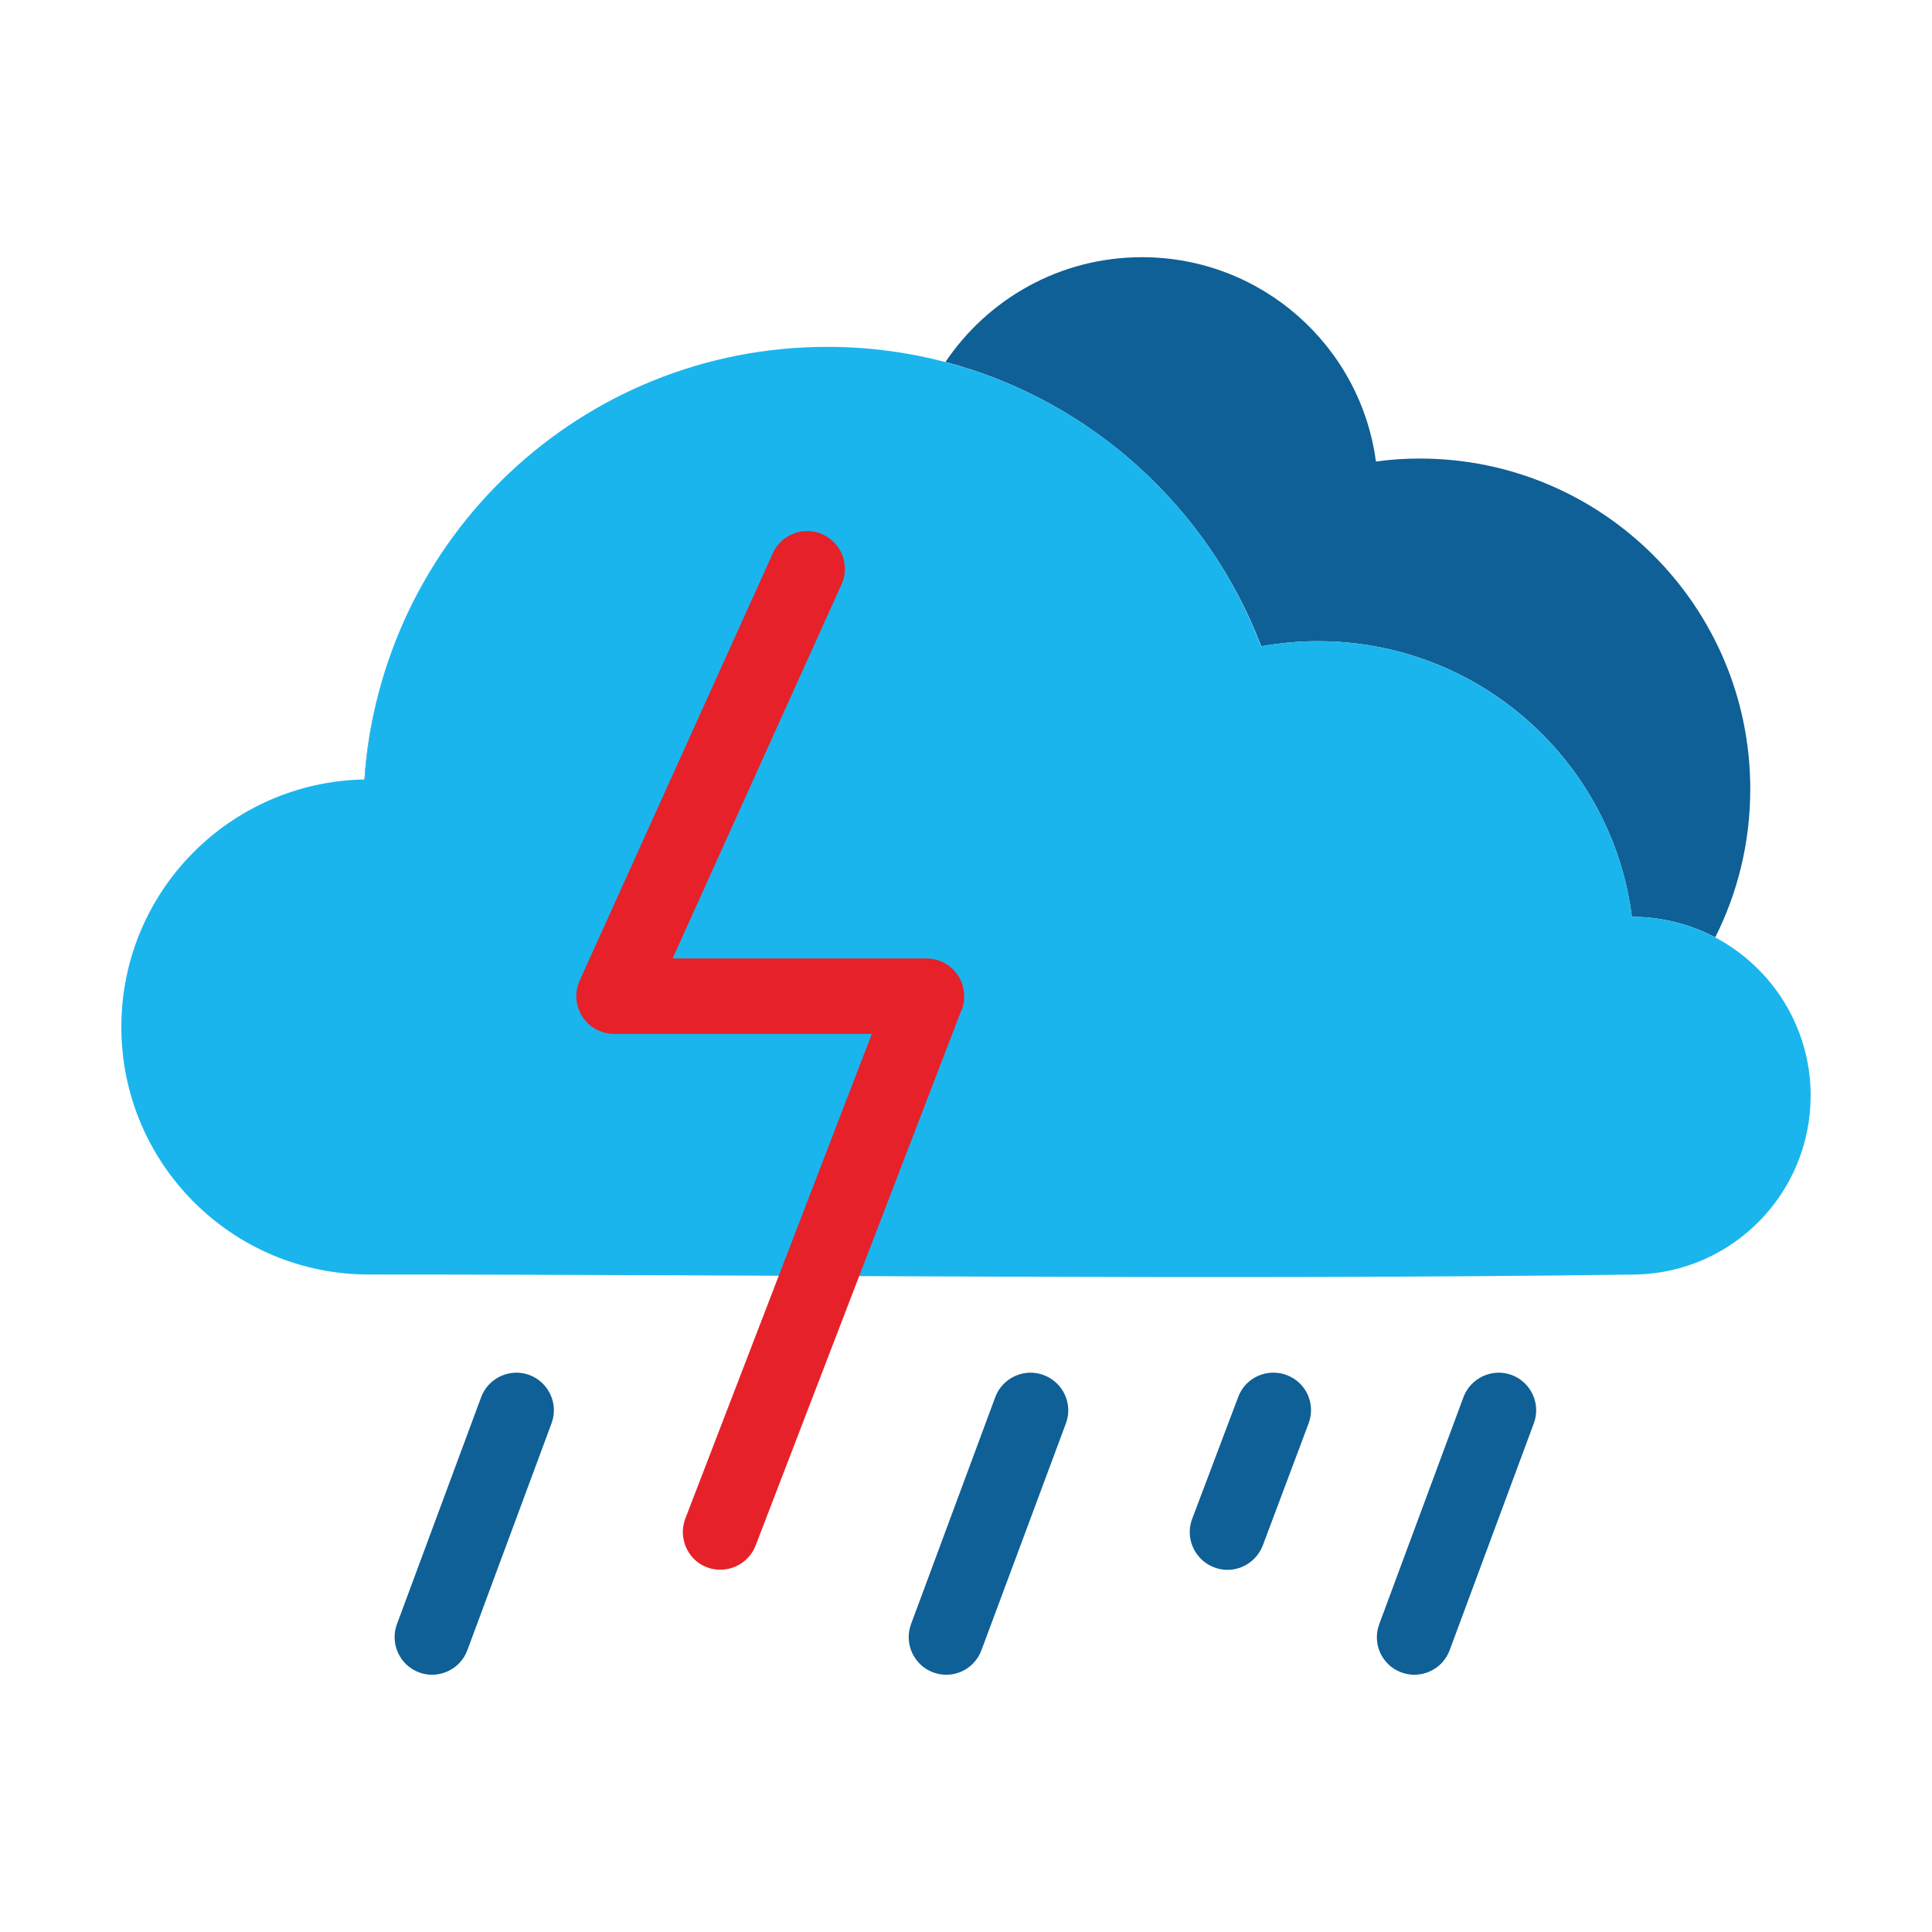
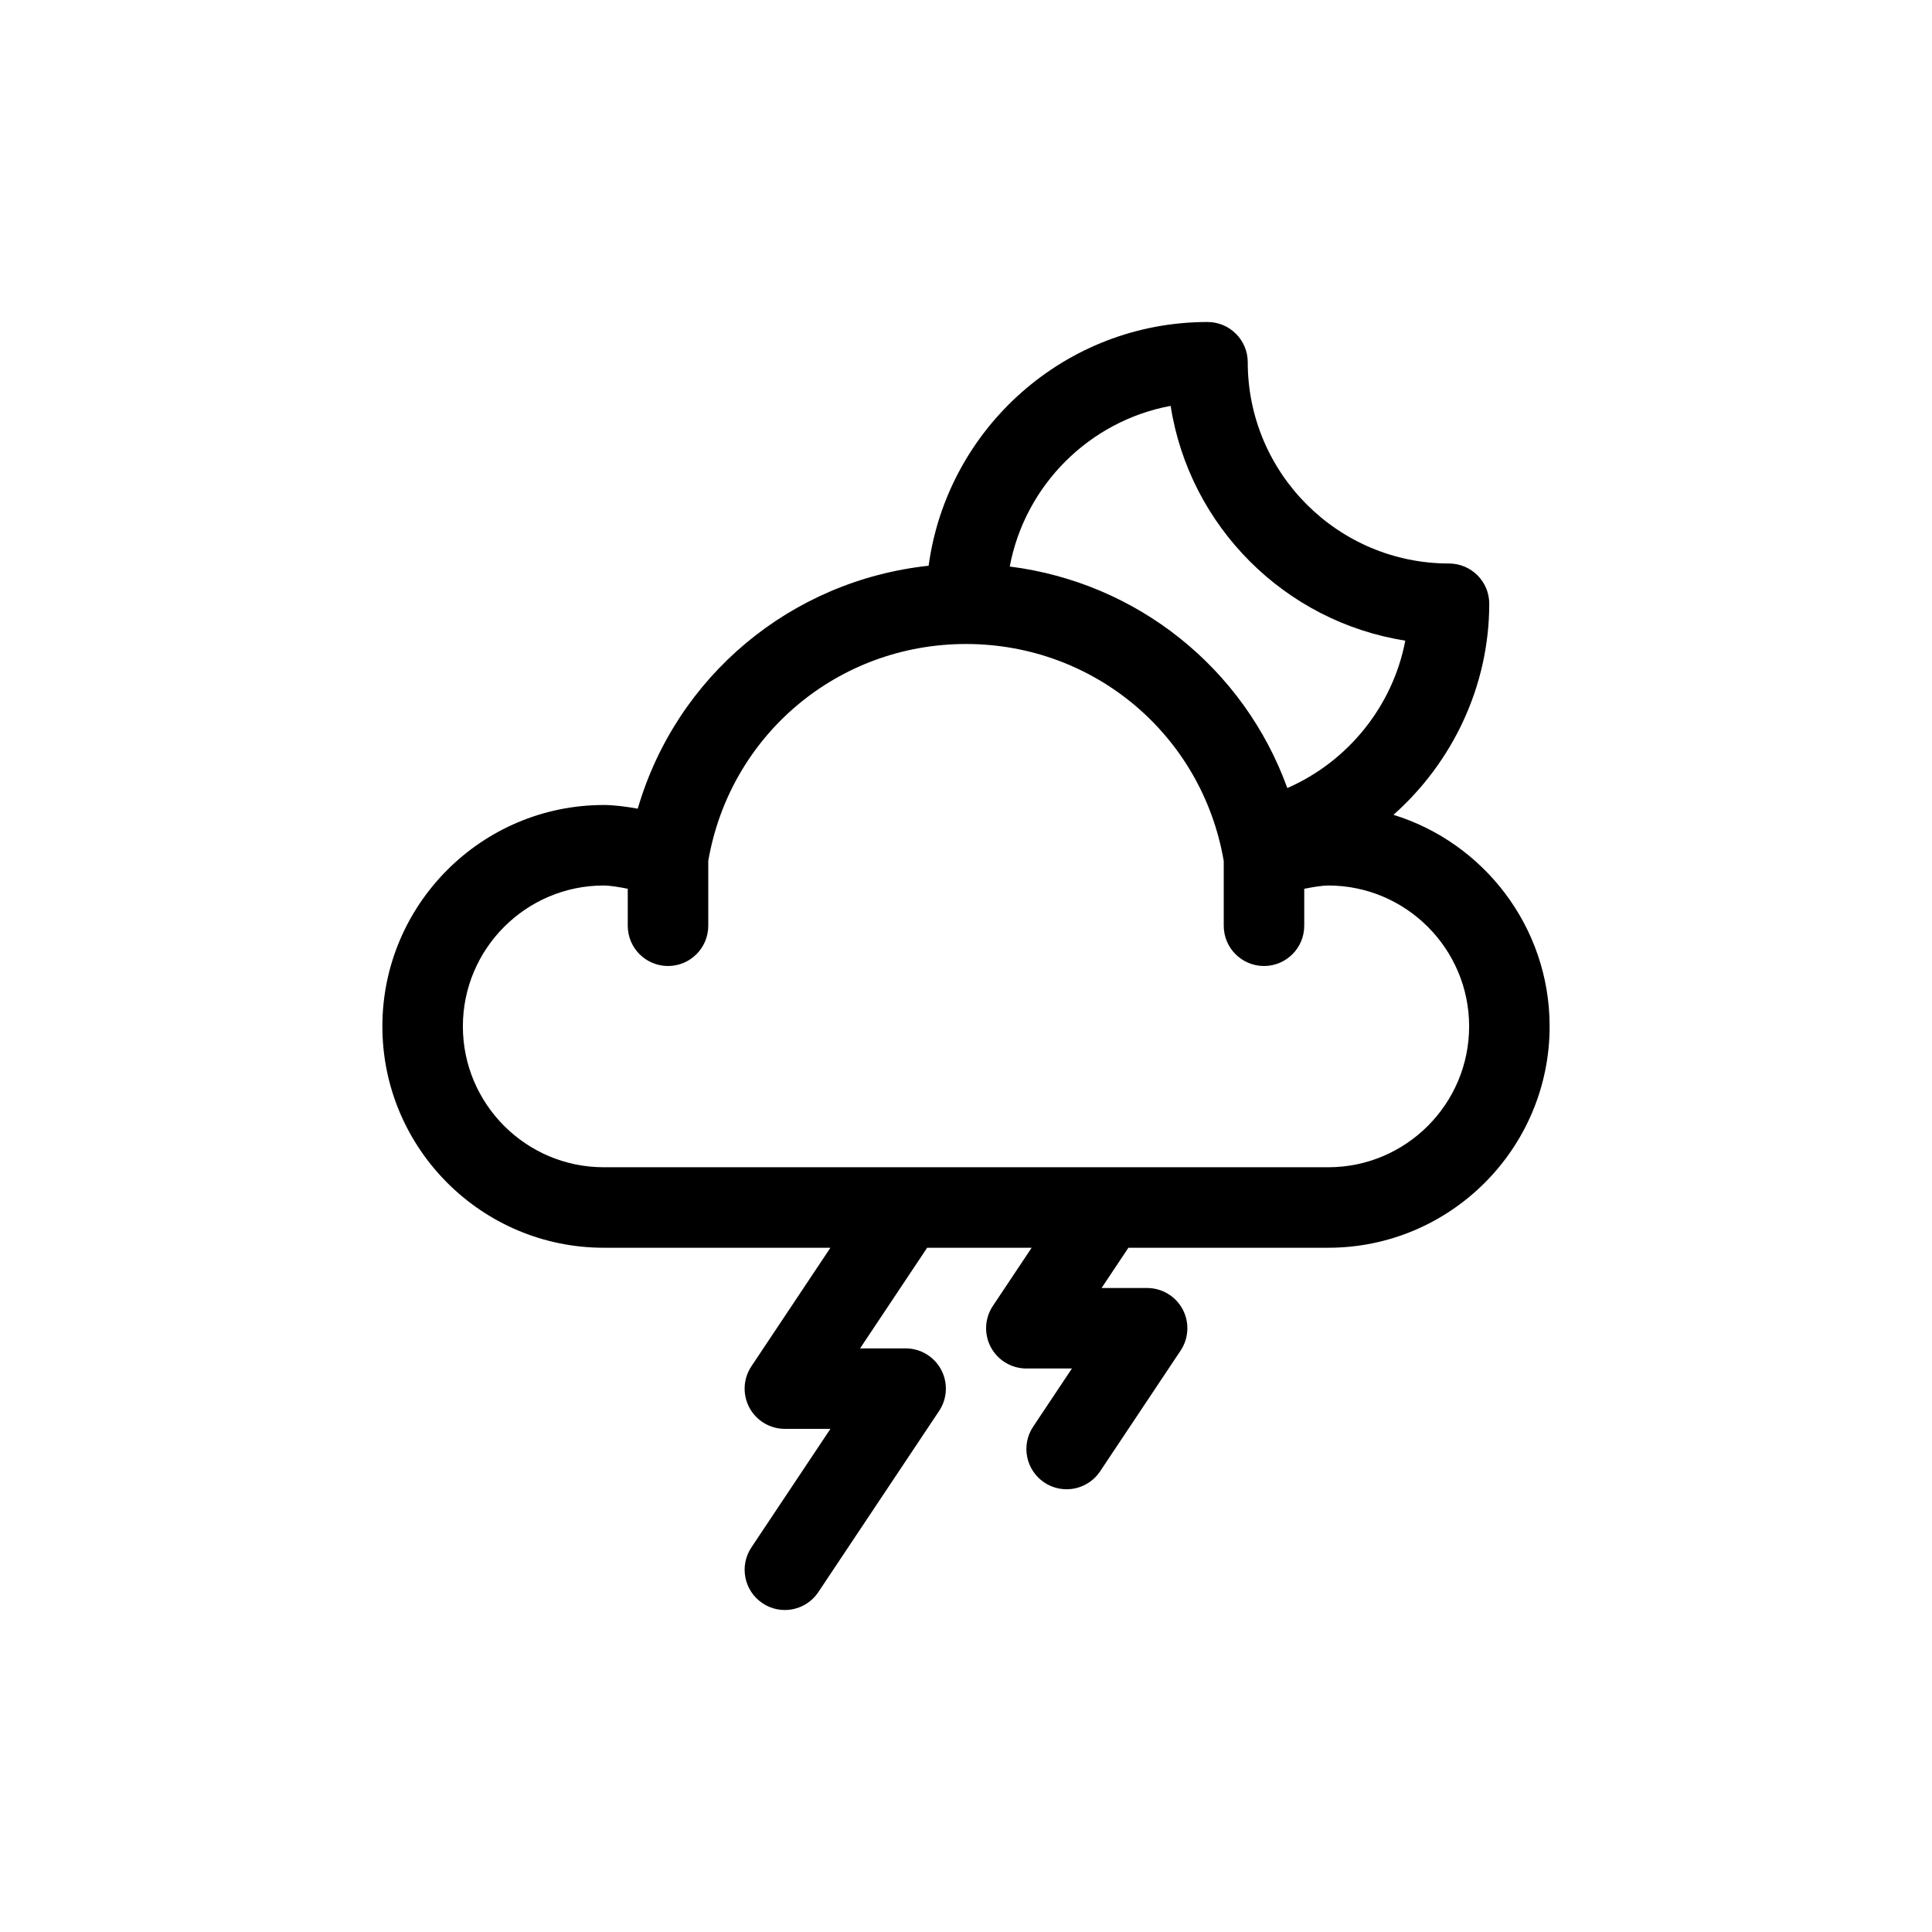
- <svg xmlns="http://www.w3.org/2000/svg" height="64px" style="shape-rendering:geometricPrecision; text-rendering:geometricPrecision; image-rendering:optimizeQuality; fill-rule:evenodd; clip-rule:evenodd" version="1.1" viewBox="0 0 64 64" width="64px" xml:space="preserve">
-   <defs>
-     <style type="text/css">
-    
-     .fil3 {fill:#E62129}
-     .fil0 {fill:#0E6096}
-     .fil1 {fill:#1AB5ED}
-     .fil2 {fill:#0E6096;fill-rule:nonzero}
-    
-   </style>
-   </defs>
-   <g id="Layer_x0020_1">
-     <g id="_745054240">
-       <path class="fil0" d="M10.37 42.01c-0.2,-0.05 -0.4,-0.1 -0.59,-0.16 0.19,0.06 0.39,0.11 0.59,0.16zm-0.97 -0.29c-0.38,-0.14 -0.74,-0.3 -1.09,-0.49 0.35,0.19 0.71,0.35 1.09,0.49zm-1.09 -0.49c-1.39,-0.76 -2.54,-1.91 -3.3,-3.3 0.76,1.39 1.91,2.54 3.3,3.3zm-3.3 -3.3c-0.19,-0.35 -0.35,-0.72 -0.49,-1.09 0.14,0.37 0.3,0.74 0.49,1.09zm-0.62 -1.47c-0.06,-0.19 -0.11,-0.39 -0.16,-0.59 0.05,0.2 0.1,0.4 0.16,0.59zm7.68 -10.64c0.1,-1.5 0.42,-2.93 0.91,-4.28 -0.49,1.35 -0.8,2.78 -0.9,4.28l-0.01 0zm19.25 -13.83c1.41,-2.09 3.79,-3.47 6.51,-3.47 3.96,0 7.24,2.94 7.75,6.77 0.48,-0.07 0.96,-0.1 1.45,-0.1 6.05,0 10.95,4.9 10.95,10.95 0,1.77 -0.42,3.44 -1.16,4.91 -0.82,-0.43 -1.76,-0.68 -2.76,-0.68 -0.66,-5.15 -5.06,-9.13 -10.4,-9.13 -0.64,0 -1.27,0.06 -1.88,0.17 -1.75,-4.6 -5.64,-8.15 -10.46,-9.42z" />
-       <path class="fil1" d="M12.22 42.22c-4.53,0 -8.2,-3.67 -8.2,-8.2 0,-4.48 3.59,-8.12 8.06,-8.2 0.53,-8.01 7.19,-14.33 15.32,-14.33 6.57,0 12.18,4.12 14.37,9.92 0.62,-0.11 1.25,-0.17 1.89,-0.17 5.33,0 9.74,3.98 10.4,9.13 3.27,0 5.92,2.66 5.92,5.92 0,3.23 -2.57,5.85 -5.77,5.93 -14,0.19 -27.99,0 -41.99,0z" />
-       <path class="fil2" d="M15.94 46.28c0.24,-0.64 0.96,-0.97 1.6,-0.73 0.64,0.24 0.97,0.96 0.73,1.6l-2.79 7.52c-0.24,0.64 -0.96,0.97 -1.6,0.73 -0.64,-0.24 -0.97,-0.96 -0.73,-1.6l2.79 -7.52zm17.03 0c0.24,-0.64 0.96,-0.97 1.6,-0.73 0.65,0.24 0.98,0.96 0.74,1.6l-2.8 7.52c-0.24,0.64 -0.95,0.97 -1.6,0.73 -0.64,-0.24 -0.97,-0.96 -0.73,-1.6l2.79 -7.52zm8.05 -0.01c0.24,-0.64 0.96,-0.96 1.6,-0.72 0.65,0.24 0.97,0.96 0.73,1.6l-1.52 4.05c-0.25,0.64 -0.97,0.97 -1.61,0.72 -0.64,-0.24 -0.97,-0.96 -0.73,-1.6l1.53 -4.05zm7.46 0.01c0.24,-0.64 0.96,-0.97 1.6,-0.73 0.64,0.24 0.97,0.96 0.73,1.6l-2.79 7.52c-0.24,0.64 -0.96,0.97 -1.6,0.73 -0.65,-0.24 -0.97,-0.96 -0.73,-1.6l2.79 -7.52z" />
-       <path class="fil3" d="M25.6 18.33c0.28,-0.63 1.02,-0.91 1.65,-0.63 0.63,0.29 0.91,1.03 0.63,1.65l-5.6 12.4 8.41 0c0.69,0 1.25,0.56 1.25,1.25 0,0.2 -0.04,0.39 -0.13,0.56l-6.78 17.64c-0.25,0.64 -0.97,0.96 -1.61,0.72 -0.64,-0.24 -0.96,-0.97 -0.72,-1.61l6.18 -16.06 -8.54 0c-0.17,0 -0.34,-0.04 -0.51,-0.11 -0.63,-0.28 -0.91,-1.02 -0.63,-1.65l6.4 -14.16z" />
+ <svg xmlns="http://www.w3.org/2000/svg" version="1.1" x="0px" y="0px" width="96px" height="96px" viewBox="0 0 96 96" enable-background="new 0 0 96 96" xml:space="preserve">
+   <g id="Base" display="none">
+ </g>
+   <g id="Dibujo">
+     <g>
+       <g>
+         <path d="M69.24,40.488C72.173,37.886,74,34.094,74,30c0-1.104-0.896-2-2-2c-5.514,0-10-4.486-10-10c0-1.104-0.896-2-2-2     c-7.078,0-12.931,5.284-13.857,12.111c-6.848,0.737-12.533,5.488-14.454,12.072C31.112,40.079,30.507,40,30,40     c-6.065,0-11,4.935-11,11s4.935,11,11,11h11.263l-3.927,5.891c-0.409,0.613-0.447,1.402-0.1,2.053C37.585,70.594,38.263,71,39,71     h2.263l-3.927,5.891c-0.612,0.919-0.364,2.161,0.555,2.773C38.231,79.892,38.617,80,38.998,80c0.646,0,1.28-0.313,1.666-0.891     l6-9c0.409-0.613,0.447-1.402,0.1-2.053C46.415,67.406,45.737,67,45,67h-2.263l3.333-5h5.192l-1.927,2.891     c-0.409,0.613-0.447,1.402-0.1,2.053C49.585,67.594,50.263,68,51,68h2.263l-1.927,2.891c-0.612,0.919-0.364,2.161,0.555,2.773     C52.231,73.892,52.617,74,52.998,74c0.646,0,1.28-0.313,1.666-0.891l4-6c0.409-0.613,0.447-1.402,0.1-2.053     C58.415,64.406,57.737,64,57,64h-2.263l1.333-2H66c6.065,0,11-4.935,11-11C77,46.062,73.728,41.875,69.24,40.488z M58.168,20.168     c0.934,5.985,5.675,10.728,11.66,11.664c-0.615,3.246-2.84,6.006-5.862,7.326c-2.154-5.948-7.447-10.206-13.792-11.008     C50.933,24.111,54.126,20.92,58.168,20.168z M66,58H30c-3.859,0-7-3.141-7-7s3.141-7,7-7c0.277,0,0.723,0.068,1.193,0.162V46     c0,1.104,0.896,2,2,2s2-0.896,2-2v-3.219C36.266,36.528,41.629,32,48,32c6.37,0,11.733,4.528,12.807,10.782V46     c0,1.104,0.896,2,2,2s2-0.896,2-2v-1.837C65.277,44.069,65.726,44,66,44c3.859,0,7,3.141,7,7S69.859,58,66,58z" />
+       </g>
    </g>
  </g>
</svg>
